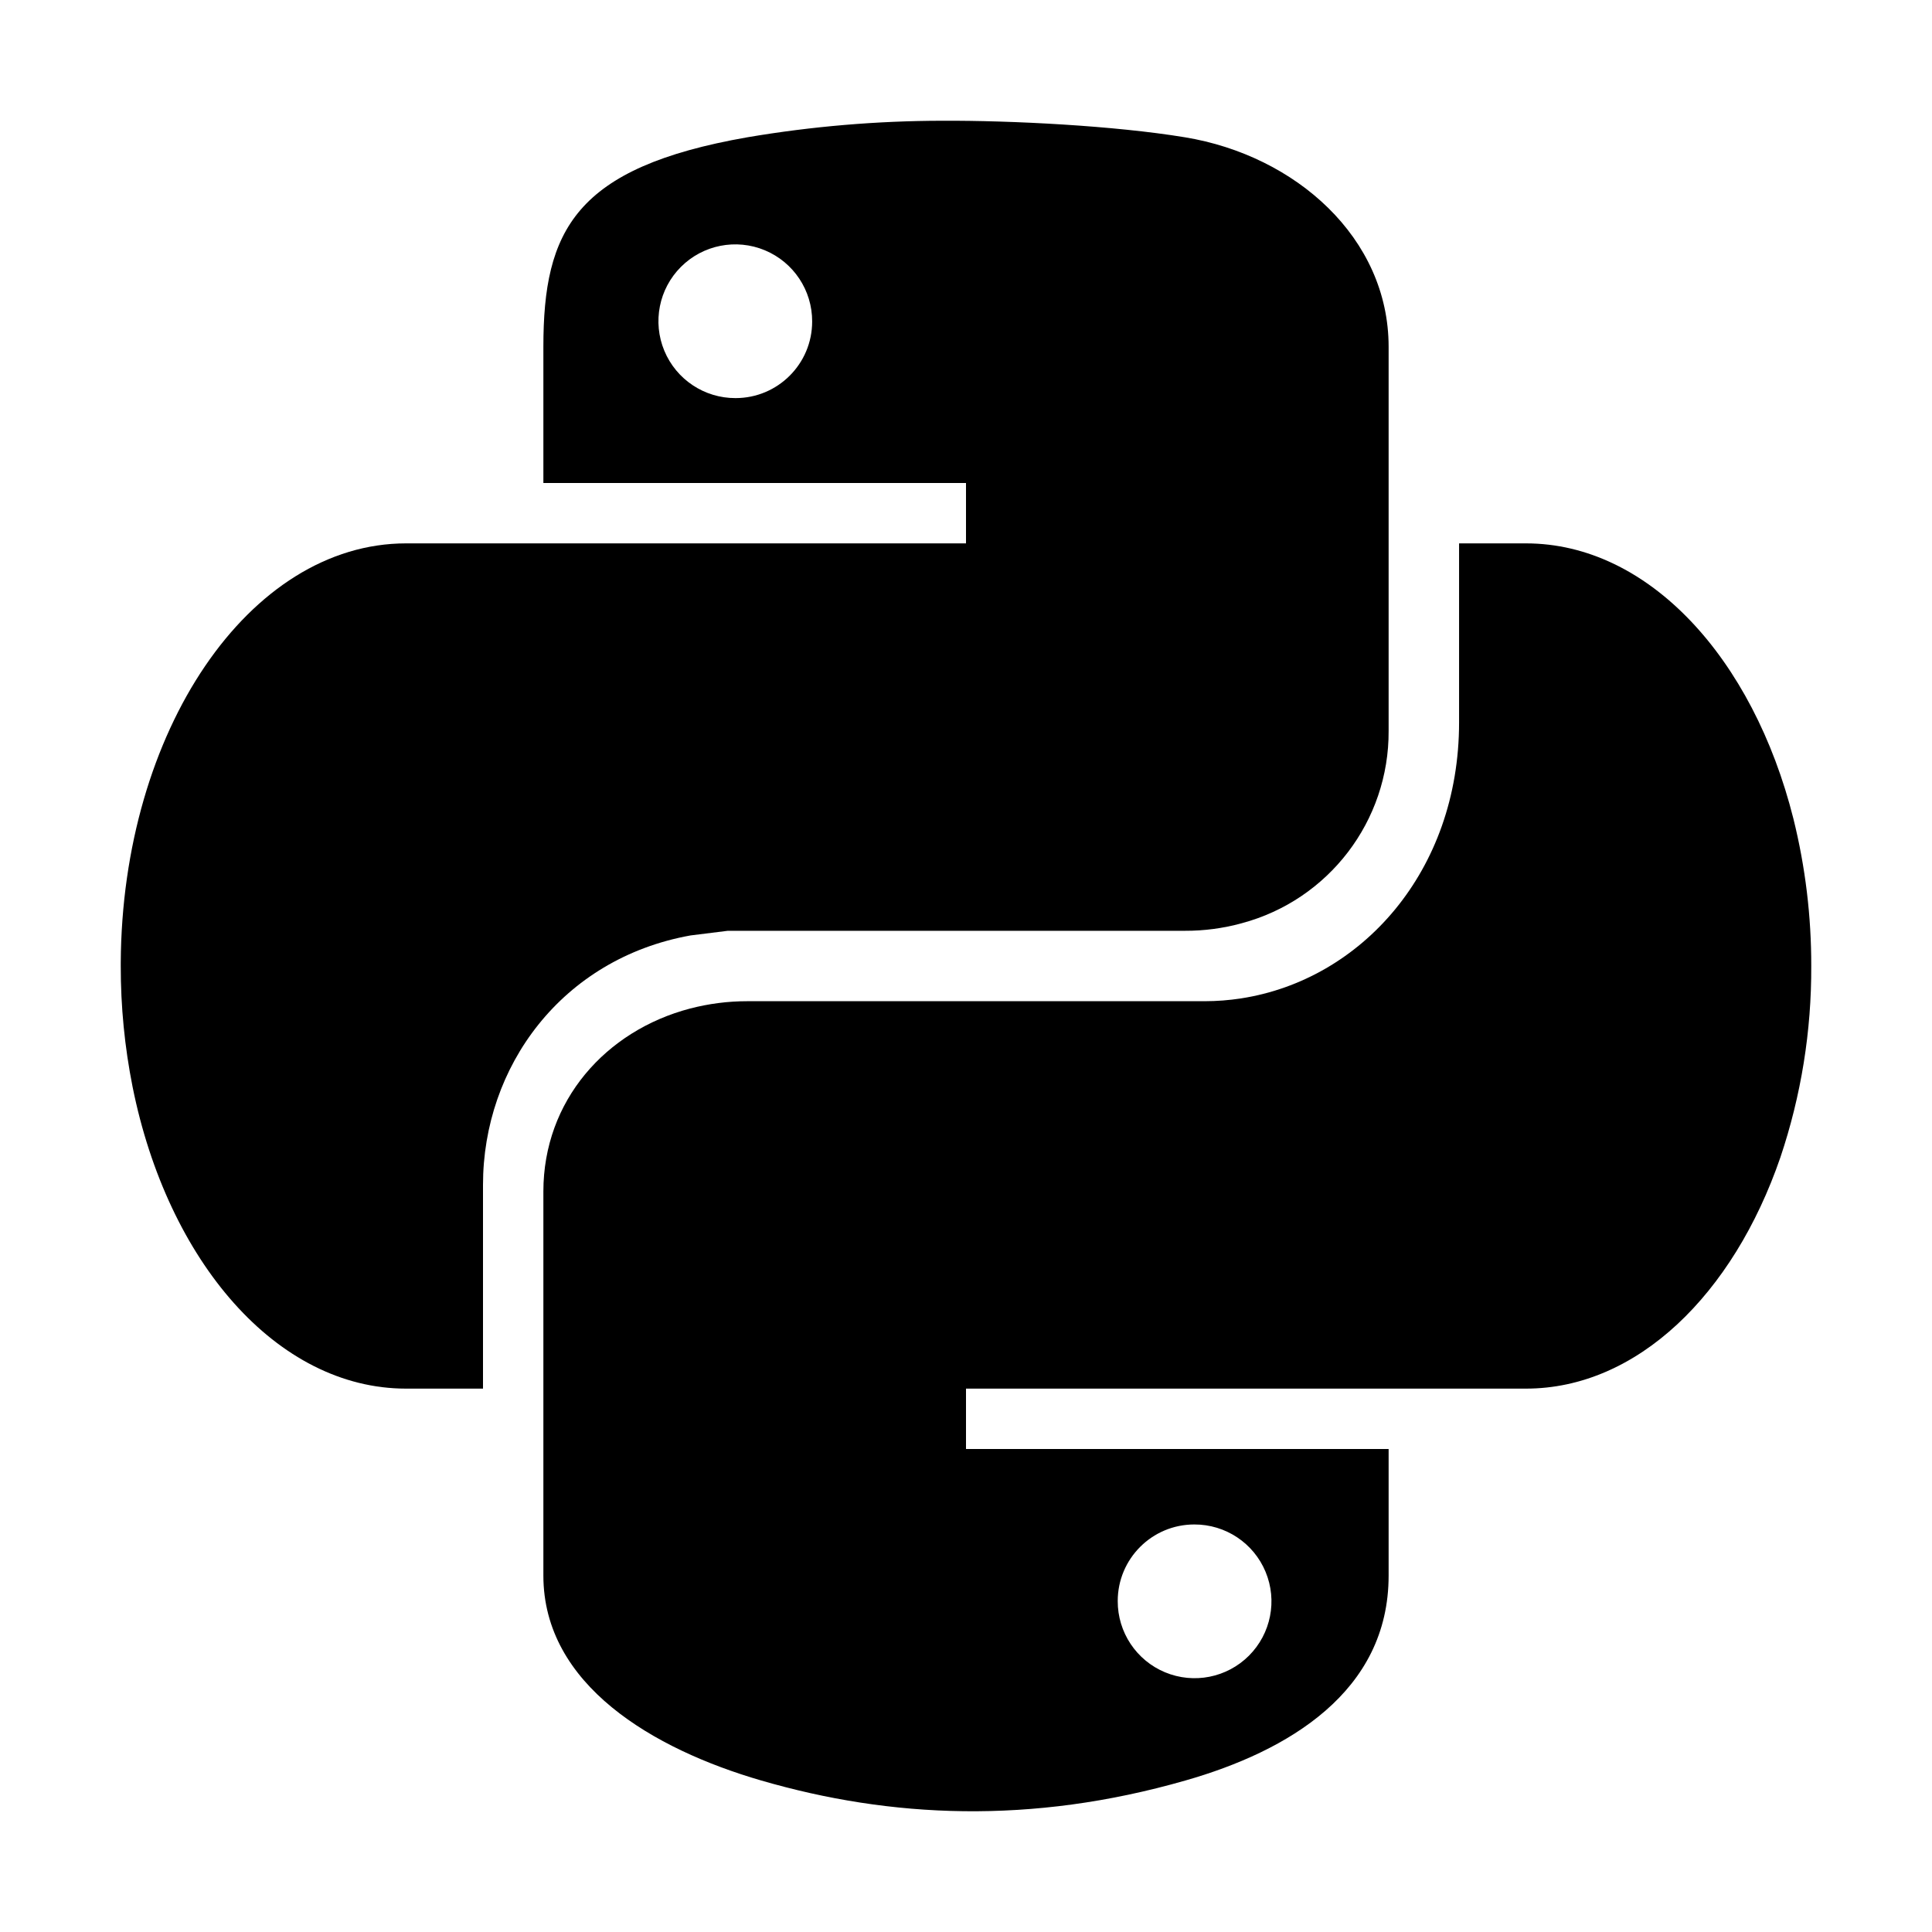
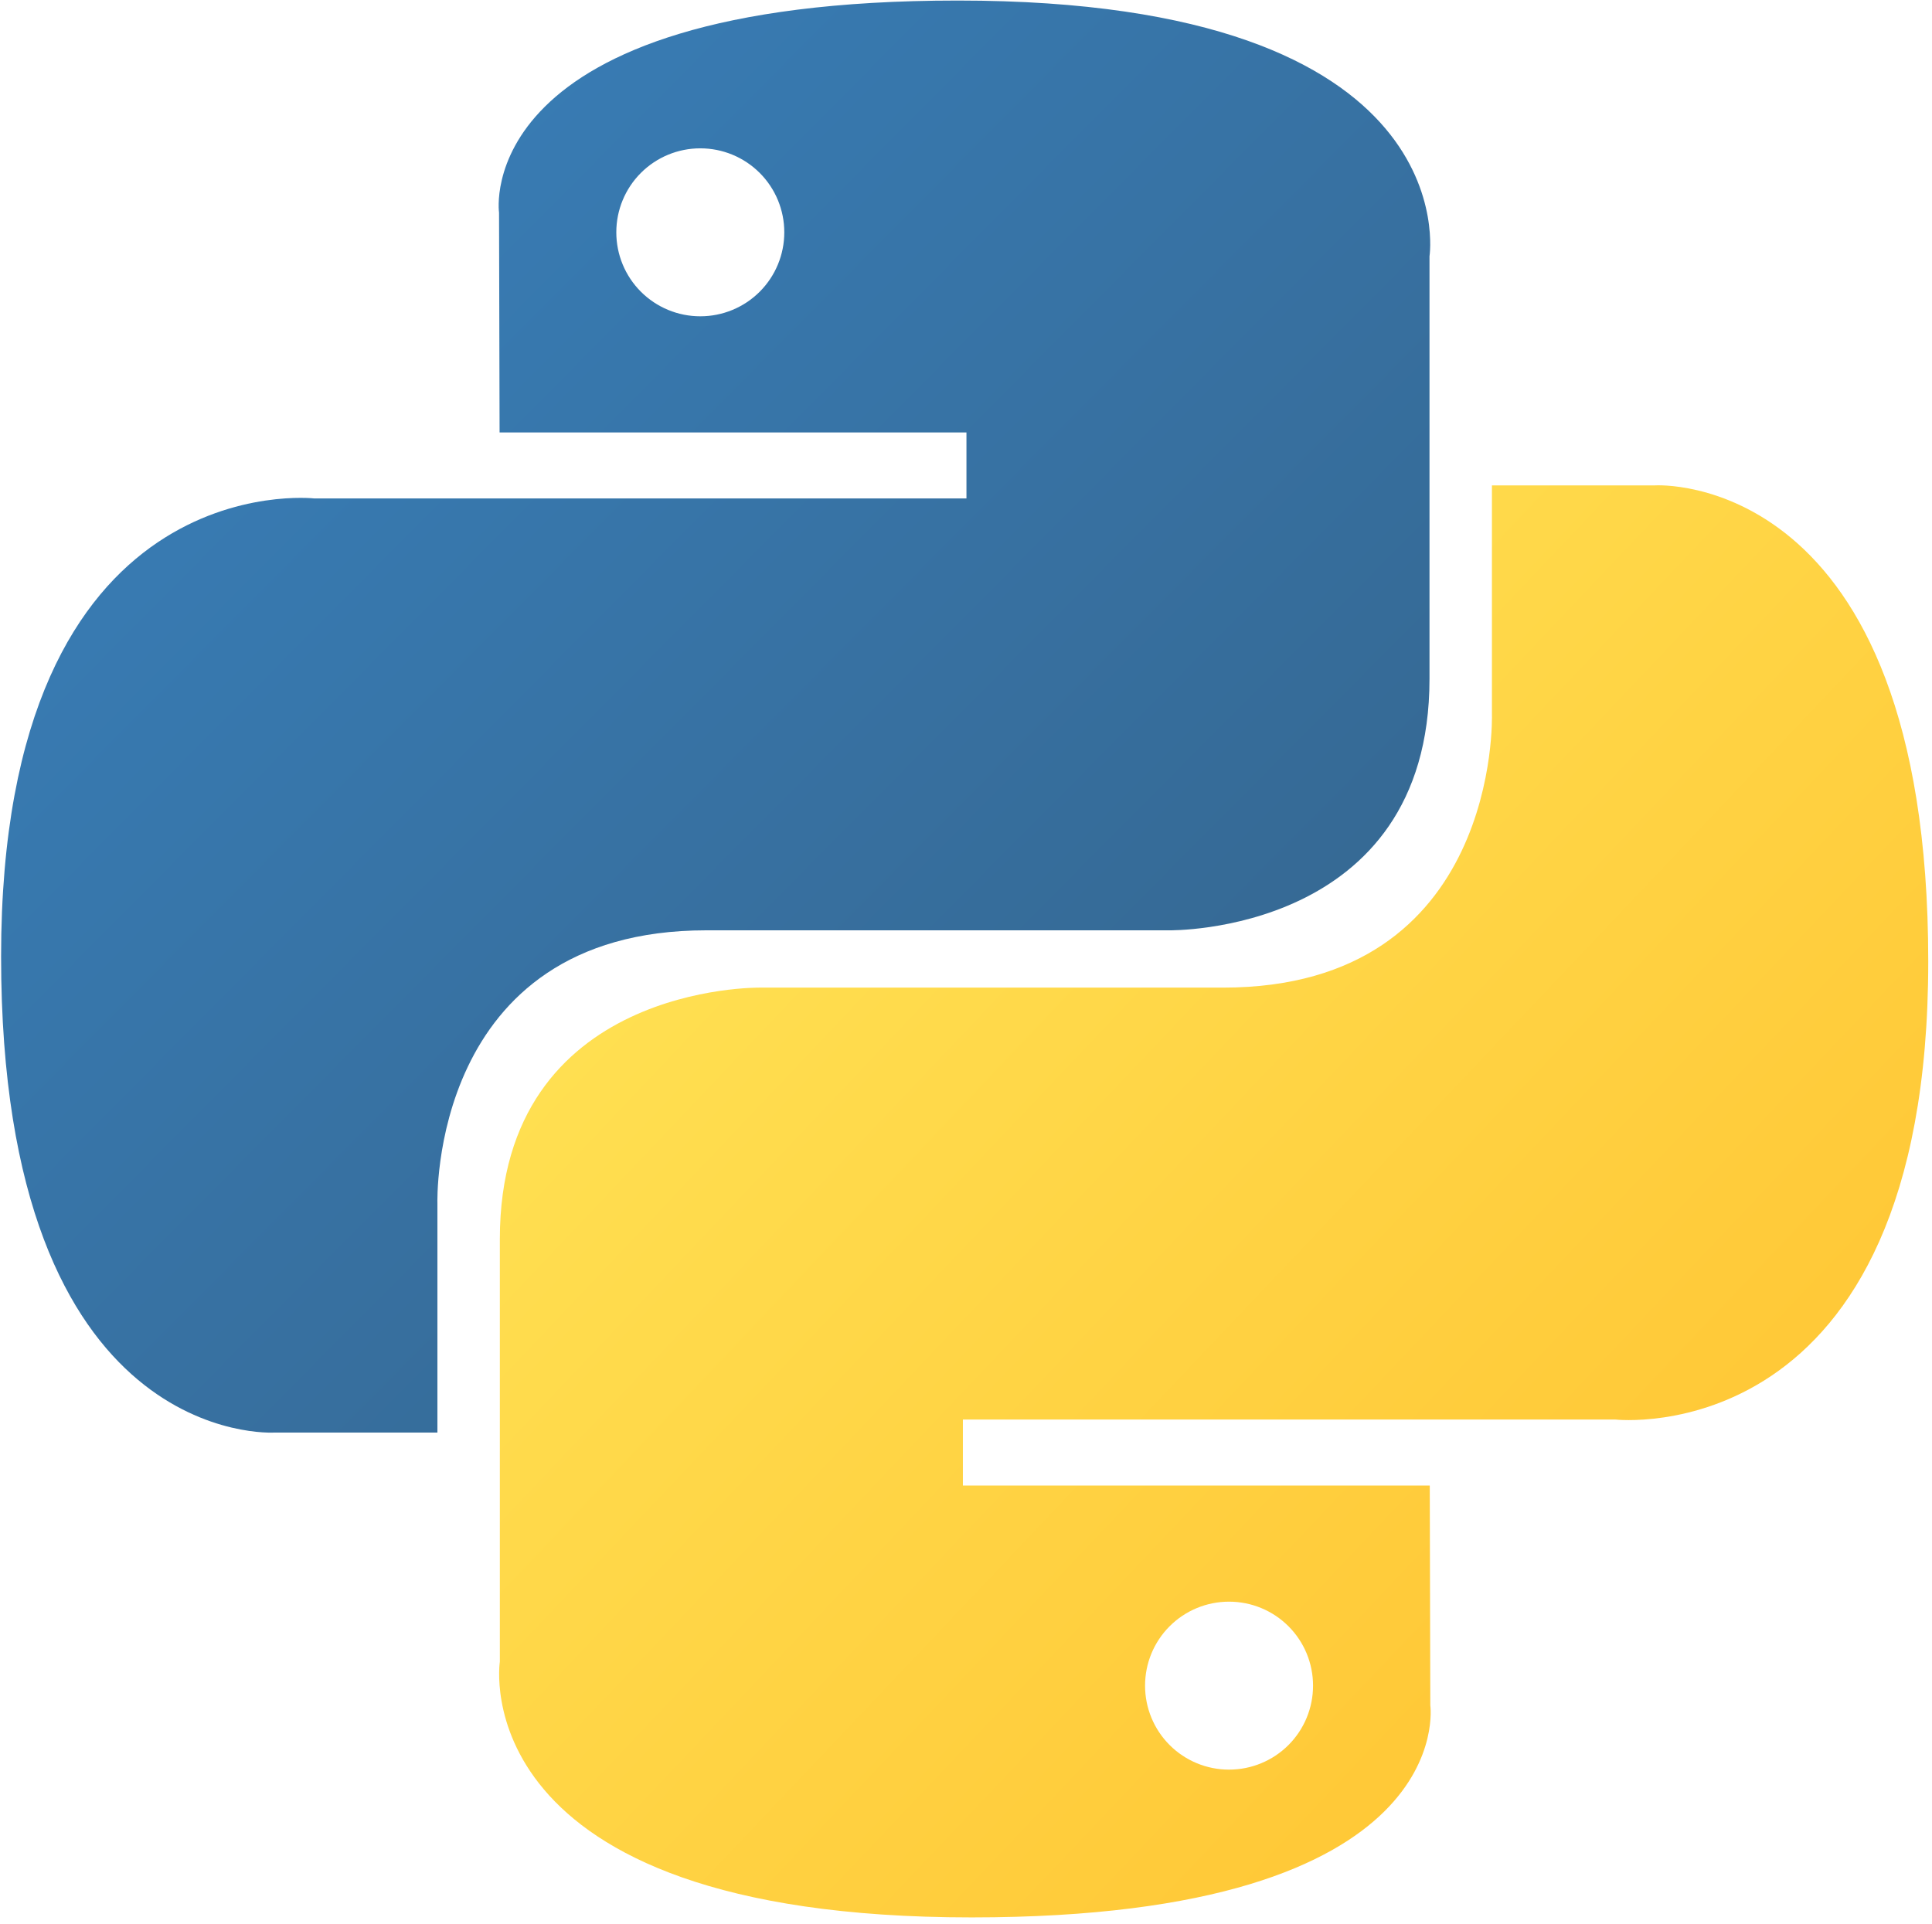
- <svg xmlns="http://www.w3.org/2000/svg" class="ionicon" viewBox="0 0 512 512">
-   <path d="M314 36.38c-18.59-3.06-45.8-4.47-64.27-4.38a311.09 311.09 0 00-51.66 4.38c-45.74 8-54.07 24.7-54.07 55.54V128h112v16H107.62C66.06 144 32.33 193.67 32 255.12v.88a162.91 162.91 0 003.13 32c9.29 46.28 38.23 80 72.49 80H128v-54c0-31.3 20.84-59.95 55-66.1l9.87-1.23H314a56.05 56.05 0 0015.06-2A52.48 52.48 0 00368 193.68V91.92c0-28.92-24.68-50.73-54-55.54zM194.93 105.5a20.37 20.37 0 1120.3-20.3 20.29 20.29 0 01-20.3 20.3z" />
-   <path d="M475.28 217c-10.7-42.61-38.41-73-70.9-73h-17.71v47.45c0 39.57-26 68.22-57.74 73.13a63.54 63.54 0 01-9.69.75H198.08a60 60 0 00-15.23 1.95C160.54 273.14 144 291.7 144 315.77v101.77c0 29 29.14 46 57.73 54.31 34.21 9.95 71.48 11.75 112.42 0 27.19-7.77 53.85-23.48 53.85-54.31V384H256v-16h148.38c29.44 0 54.95-24.93 67.45-61.31A156.83 156.83 0 00480 256a160.64 160.64 0 00-4.72-39zM316.51 404a20.37 20.37 0 11-20.3 20.3 20.29 20.29 0 0120.3-20.3z" />
+ <svg xmlns="http://www.w3.org/2000/svg" width="2500" height="2490" preserveAspectRatio="xMinYMin meet" viewBox="0 0 256 255" id="python">
+   <defs>
+     <linearGradient id="a" x1="12.959%" x2="79.639%" y1="12.039%" y2="78.201%">
+       <stop offset="0%" stop-color="#387EB8" />
+       <stop offset="100%" stop-color="#366994" />
+     </linearGradient>
+     <linearGradient id="b" x1="19.128%" x2="90.742%" y1="20.579%" y2="88.429%">
+       <stop offset="0%" stop-color="#FFE052" />
+       <stop offset="100%" stop-color="#FFC331" />
+     </linearGradient>
+   </defs>
+   <path fill="url(#a)" d="M126.916.072c-64.832 0-60.784 28.115-60.784 28.115l.072 29.128h61.868v8.745H41.631S.145 61.355.145 126.77c0 65.417 36.21 63.097 36.21 63.097h21.61v-30.356s-1.165-36.21 35.632-36.21h61.362s34.475.557 34.475-33.319V33.97S194.67.072 126.916.072zM92.802 19.66a11.12 11.12 0 0 1 11.13 11.13 11.12 11.12 0 0 1-11.13 11.13 11.12 11.12 0 0 1-11.13-11.13 11.12 11.12 0 0 1 11.13-11.13z" />
+   <path fill="url(#b)" d="M128.757 254.126c64.832 0 60.784-28.115 60.784-28.115l-.072-29.127H127.6v-8.745h86.441s41.486 4.705 41.486-60.712c0-65.416-36.21-63.096-36.21-63.096h-21.61v30.355s1.165 36.21-35.632 36.21h-61.362s-34.475-.557-34.475 33.32v56.013s-5.235 33.897 62.518 33.897zm34.114-19.586a11.12 11.12 0 0 1-11.13-11.13 11.12 11.12 0 0 1 11.13-11.131 11.12 11.12 0 0 1 11.13 11.13 11.12 11.12 0 0 1-11.13 11.13z" />
</svg>
